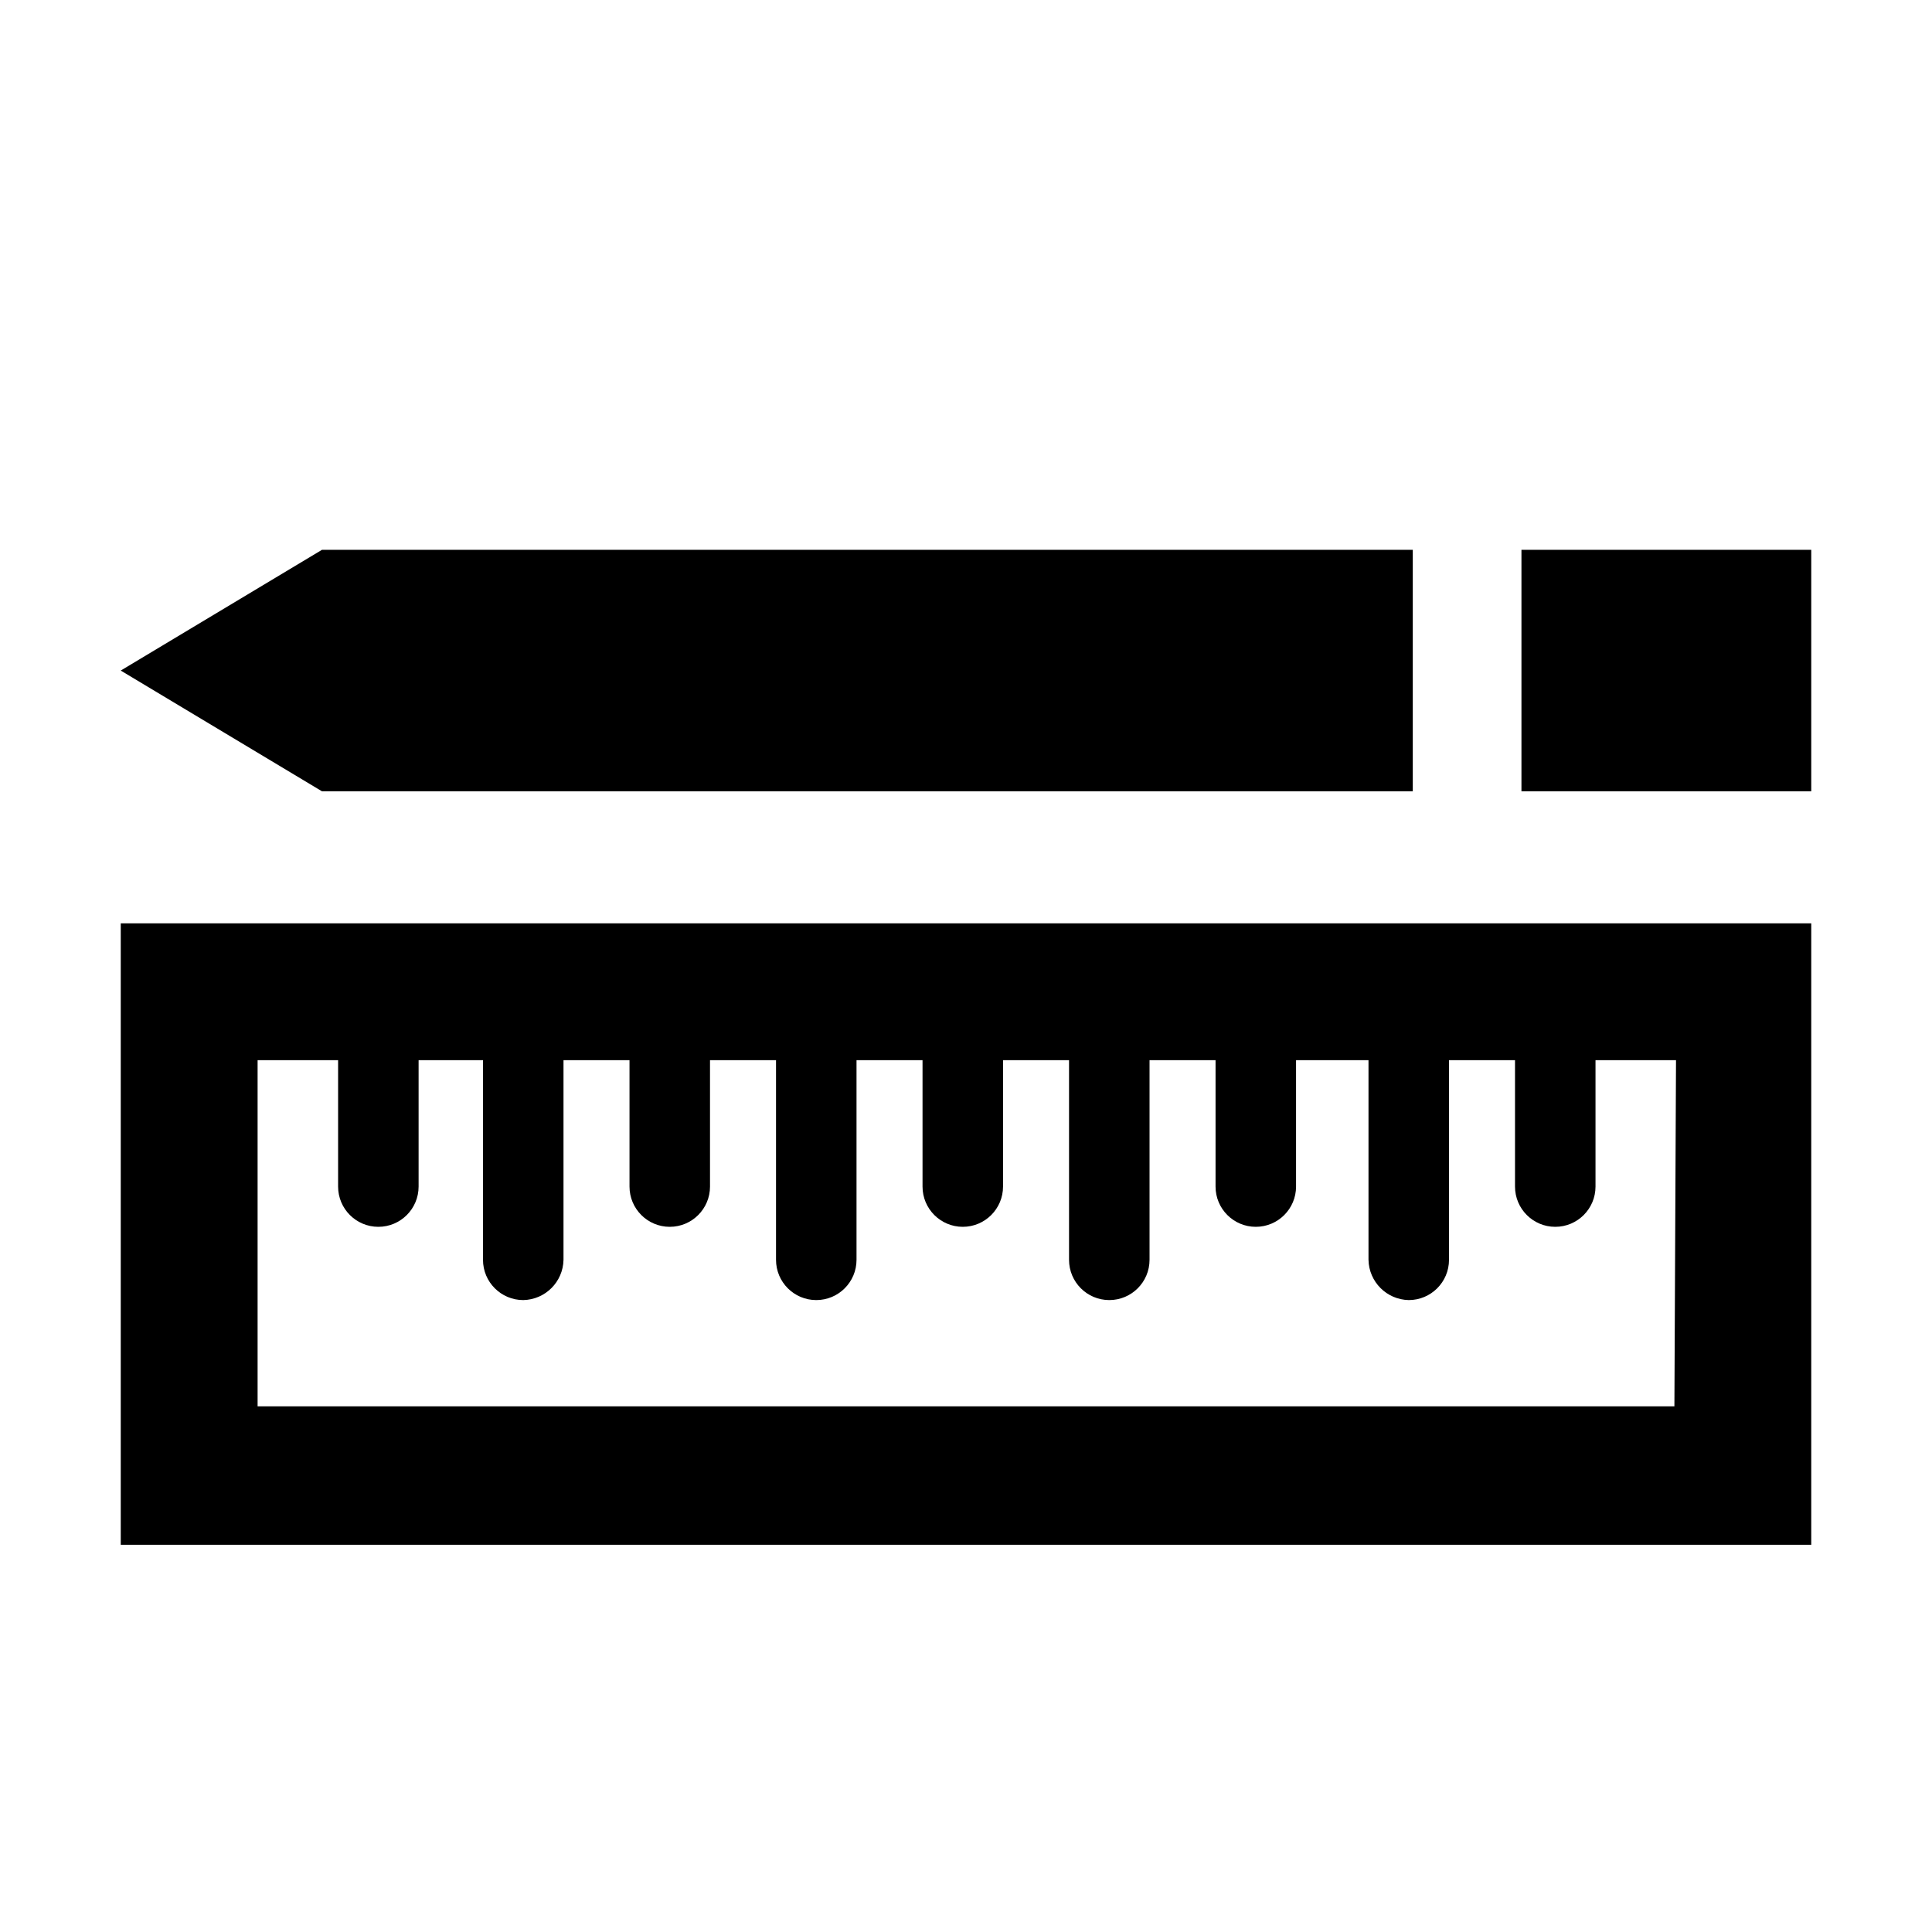
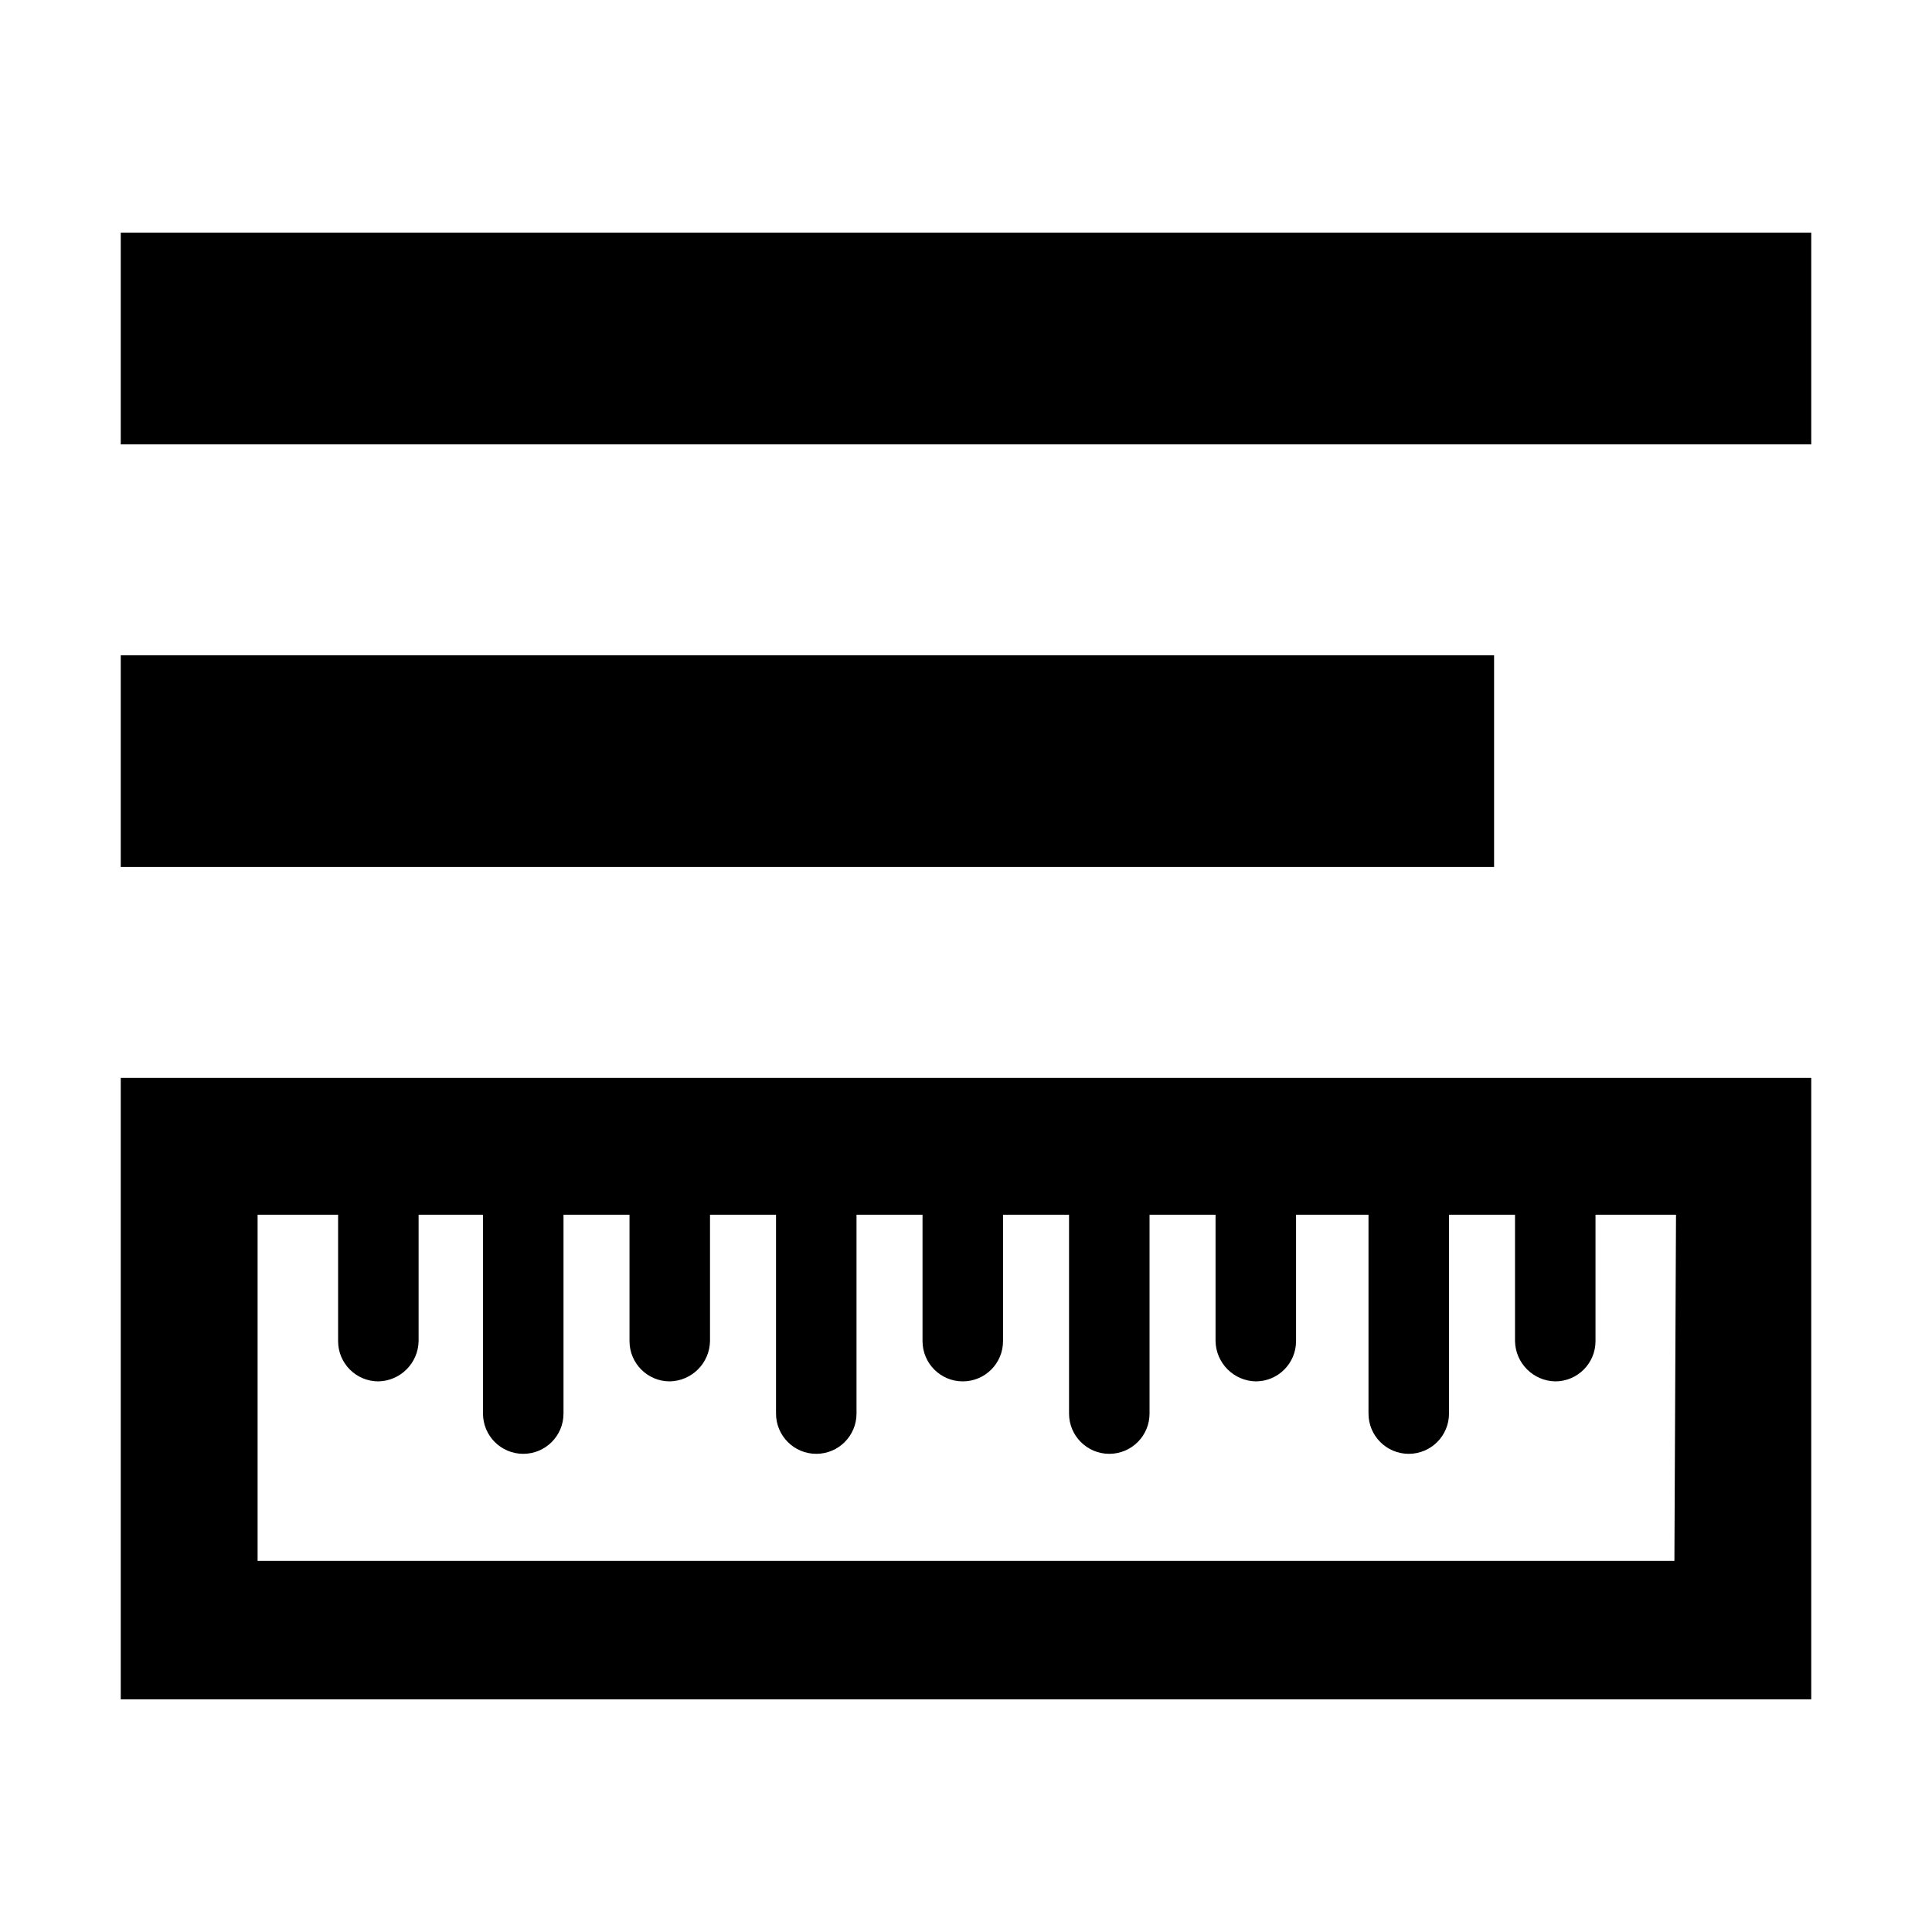
- <svg xmlns="http://www.w3.org/2000/svg" width="24" height="24">
-   <path d="M17.55 9.83v-3H4l-2.5 1.5L4 9.83zm4.95 0v-3h-3.6v3zM20.8 11.47H1.5v7.72h21v-7.72zm0 6H3.2v-4.3h1v1.57a.5.5 0 0 0 1 0v-1.57H6v2.48a.5.5 0 0 0 .5.5.51.51 0 0 0 .5-.5v-2.48h.82v1.57a.5.5 0 0 0 .5.5.5.5 0 0 0 .5-.5v-1.57h.82v2.48a.5.5 0 0 0 1 0v-2.48h.82v1.57a.5.5 0 1 0 1 0v-1.57h.82v2.48a.5.5 0 0 0 1 0v-2.48h.82v1.57a.5.5 0 0 0 .5.5.5.5 0 0 0 .5-.5v-1.57h.9v2.48a.51.51 0 0 0 .5.5.5.5 0 0 0 .5-.5v-2.48h.82v1.57a.5.5 0 0 0 .5.5.5.5 0 0 0 .5-.5v-1.57h1z" />
+ <svg xmlns="http://www.w3.org/2000/svg" width="24" height="24" viewBox="0 0 24 24">
+   <g id="mark-measure-3">
+     <path d="M1.5,10.77H18.56V8.14H1.5Zm0-7.88V5.52h21V2.89Z" />
+     <path d="M20.8,13.39H1.5v7.72h21V13.39Zm0,6H3.2V15.09h1v1.57a.5.5,0,0,0,.5.5.51.51,0,0,0,.5-.5V15.09H6v2.47a.5.5,0,0,0,.5.5.5.5,0,0,0,.5-.5V15.09h.82v1.57a.5.5,0,0,0,.5.5.51.51,0,0,0,.5-.5V15.09h.82v2.47a.5.5,0,0,0,1,0V15.09h.82v1.57a.5.5,0,0,0,1,0V15.09h.82v2.47a.5.5,0,0,0,1,0V15.09h.82v1.57a.51.51,0,0,0,.5.5.5.5,0,0,0,.5-.5V15.09H17v2.47a.5.5,0,0,0,.5.5.5.5,0,0,0,.5-.5V15.09h.82v1.57a.51.51,0,0,0,.5.5.5.5,0,0,0,.5-.5V15.09h1Z" />
+   </g>
</svg>
